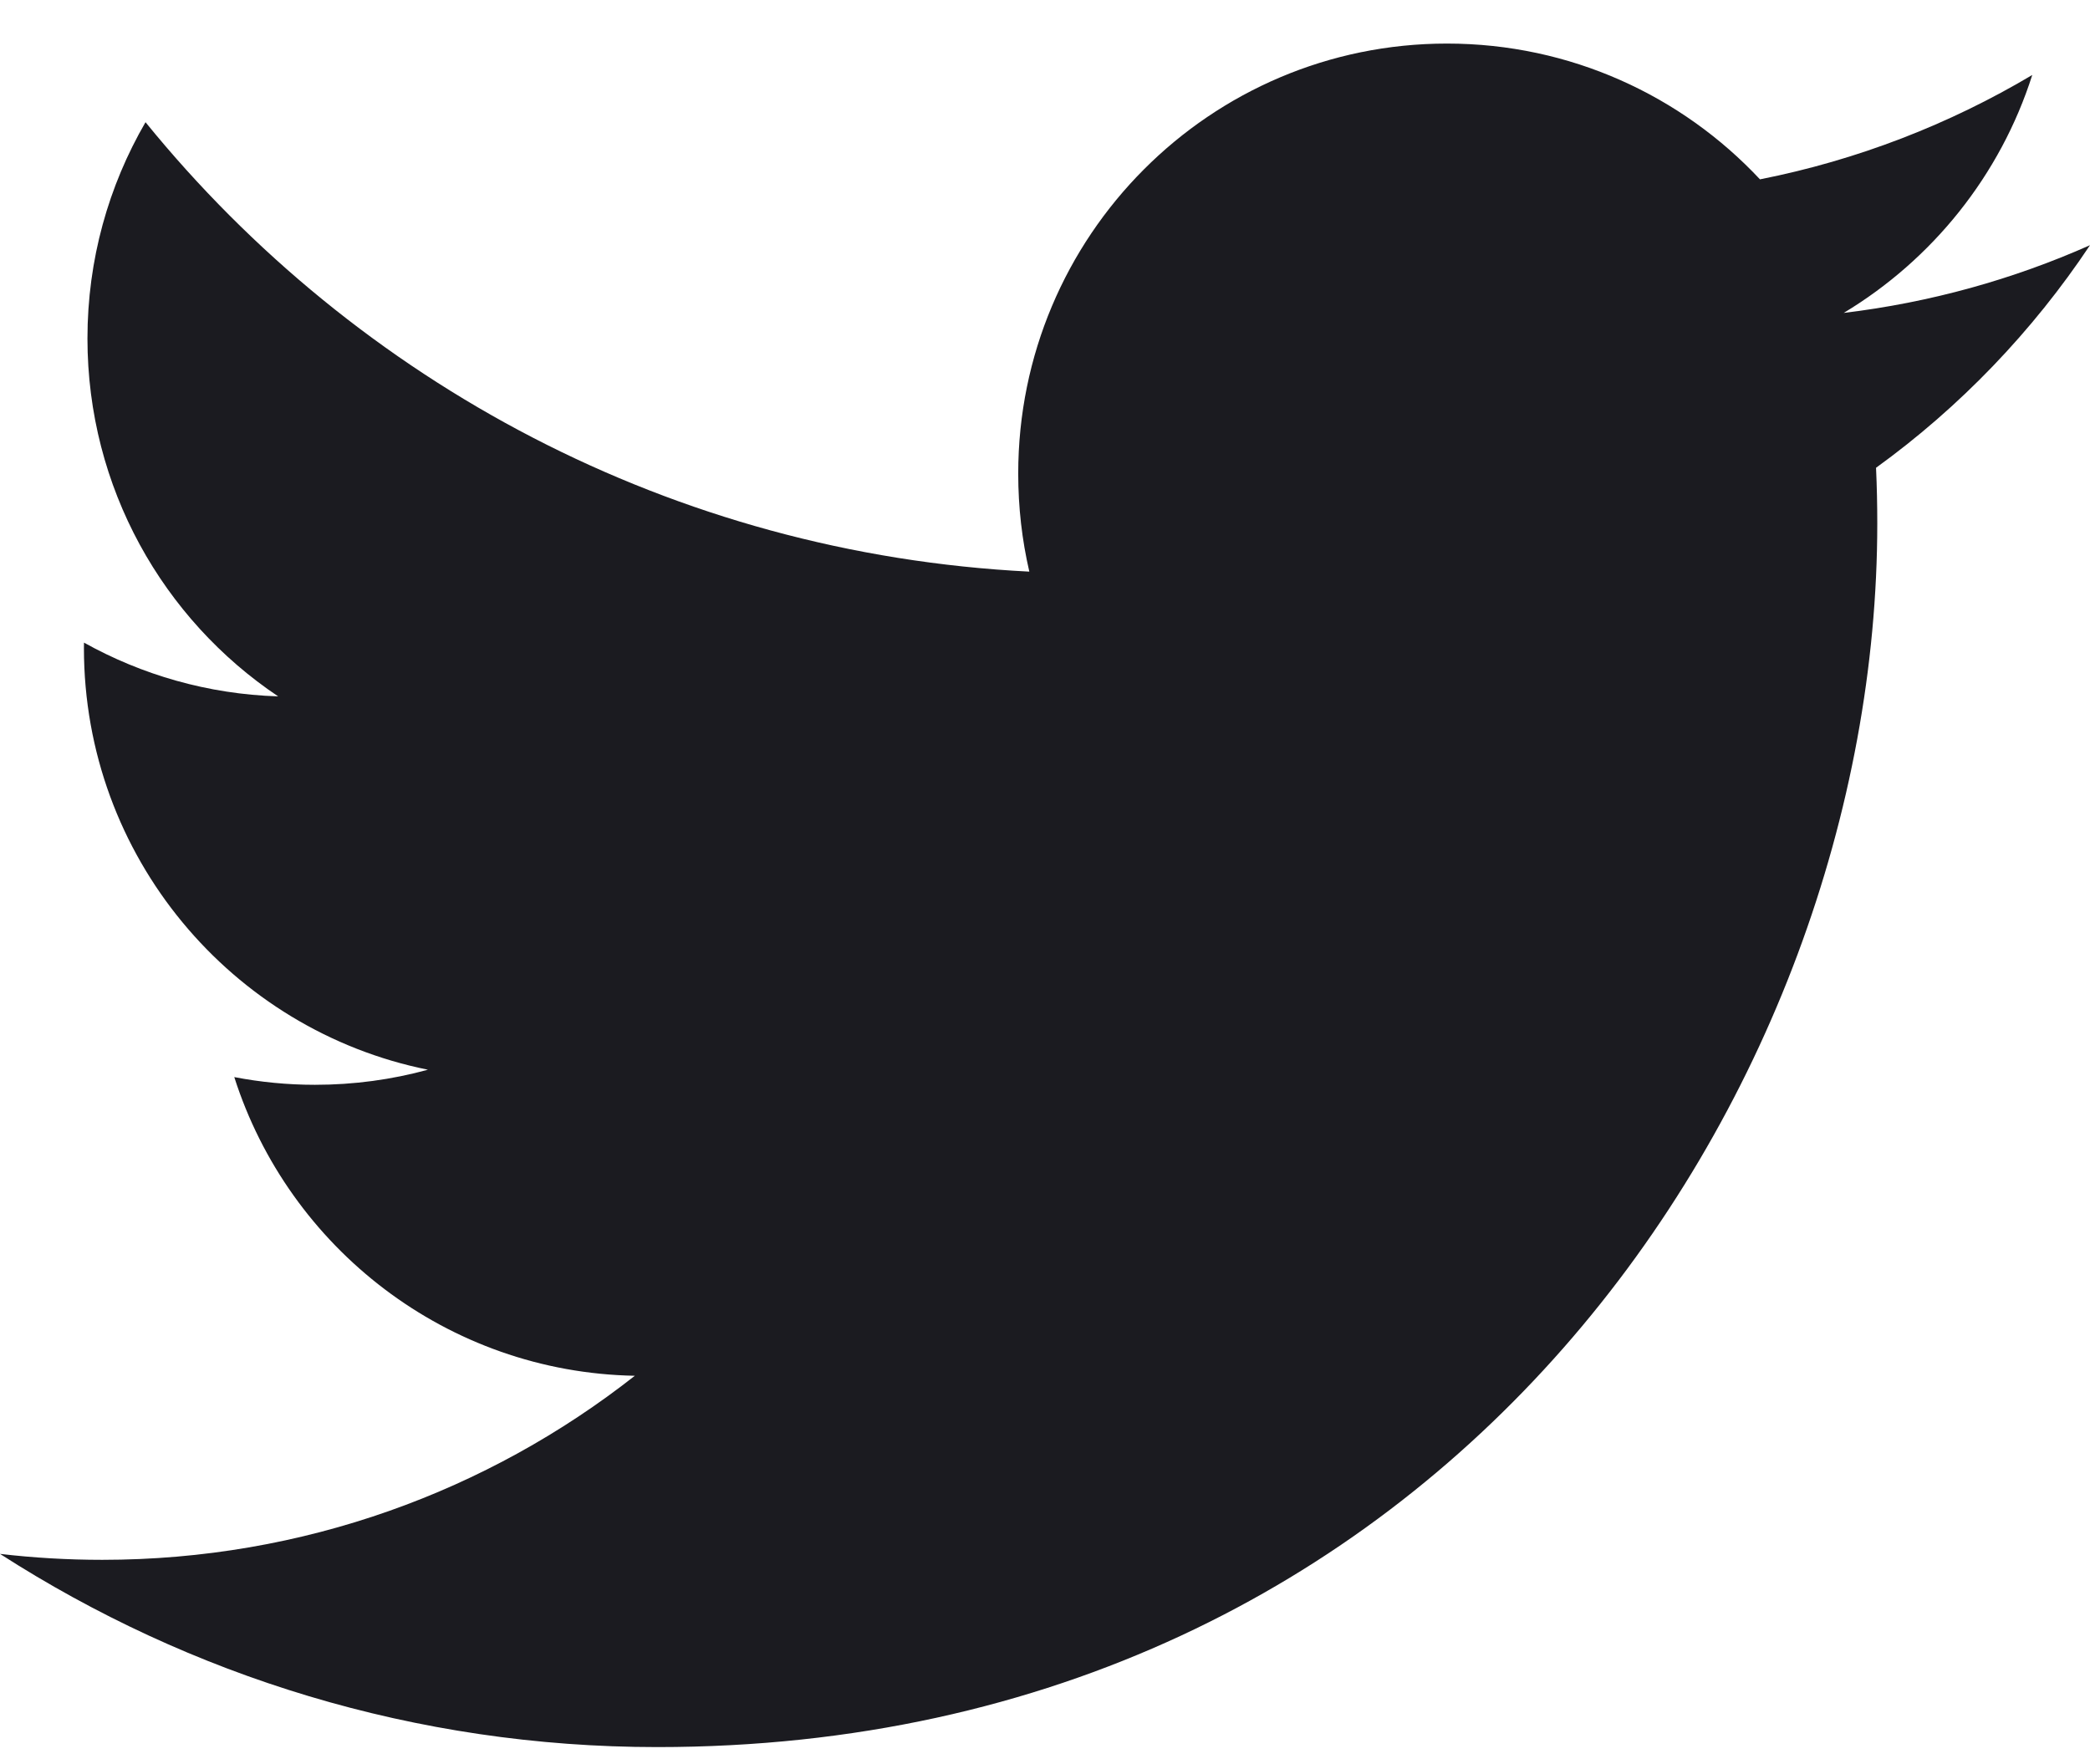
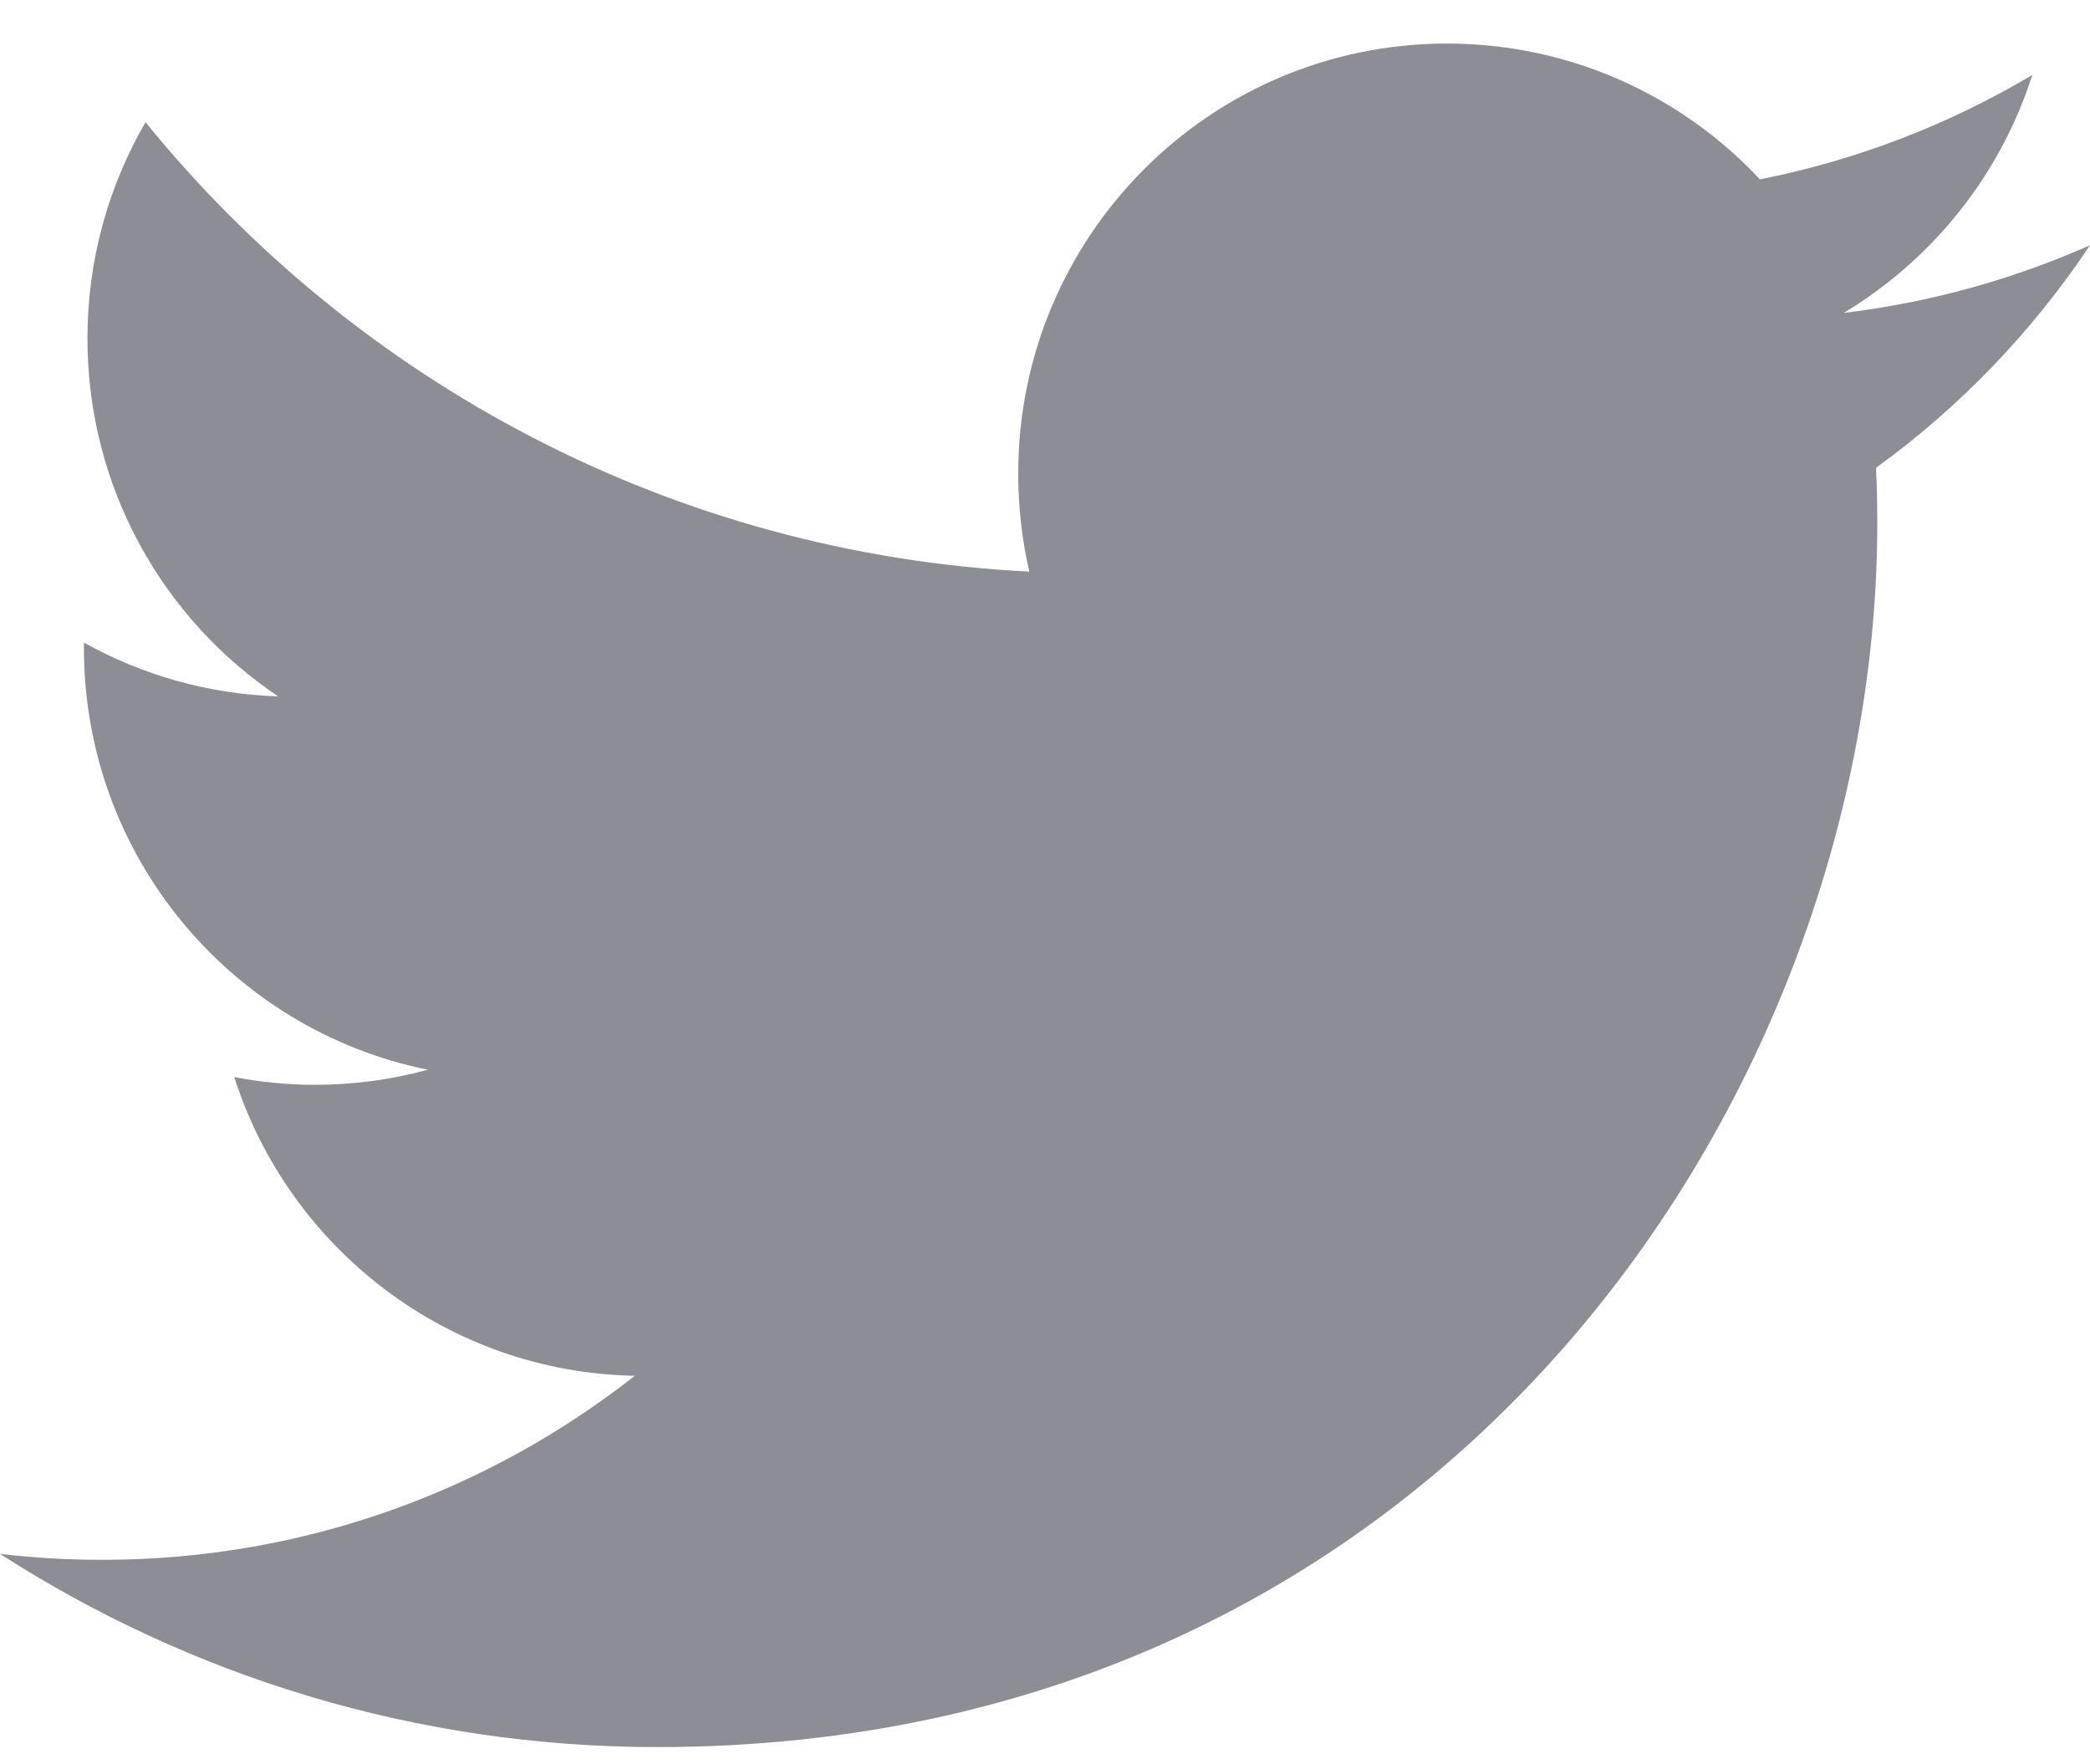
<svg xmlns="http://www.w3.org/2000/svg" width="32" height="27" viewBox="0 0 32 27" fill="none">
-   <path fill-rule="evenodd" clip-rule="evenodd" d="M28.229 4.791C29.585 3.975 30.626 2.686 31.116 1.148C29.848 1.902 28.442 2.45 26.947 2.746C25.749 1.466 24.043 0.667 22.155 0.667C18.529 0.667 15.59 3.614 15.59 7.251C15.59 7.767 15.648 8.269 15.76 8.752C10.303 8.477 5.466 5.855 2.228 1.871C1.663 2.844 1.339 3.975 1.339 5.182C1.339 7.466 2.498 9.482 4.259 10.662C3.183 10.628 2.171 10.332 1.286 9.839C1.285 9.867 1.285 9.894 1.285 9.922C1.285 13.112 3.548 15.773 6.552 16.378C6.001 16.529 5.421 16.609 4.822 16.609C4.399 16.609 3.988 16.568 3.587 16.491C4.422 19.107 6.847 21.011 9.72 21.064C7.473 22.83 4.642 23.882 1.566 23.882C1.036 23.882 0.514 23.851 0 23.791C2.905 25.658 6.356 26.749 10.064 26.749C22.14 26.749 28.743 16.715 28.743 8.014C28.743 7.729 28.737 7.445 28.724 7.162C30.007 6.234 31.12 5.075 32 3.754C30.823 4.277 29.557 4.631 28.229 4.791Z" fill="#1B1B20" />
+   <path fill-rule="evenodd" clip-rule="evenodd" d="M28.229 4.791C29.585 3.975 30.626 2.686 31.116 1.148C29.848 1.902 28.442 2.45 26.947 2.746C25.749 1.466 24.043 0.667 22.155 0.667C18.529 0.667 15.59 3.614 15.59 7.251C15.59 7.767 15.648 8.269 15.76 8.752C10.303 8.477 5.466 5.855 2.228 1.871C1.663 2.844 1.339 3.975 1.339 5.182C1.339 7.466 2.498 9.482 4.259 10.662C3.183 10.628 2.171 10.332 1.286 9.839C1.285 9.867 1.285 9.894 1.285 9.922C1.285 13.112 3.548 15.773 6.552 16.378C6.001 16.529 5.421 16.609 4.822 16.609C4.399 16.609 3.988 16.568 3.587 16.491C4.422 19.107 6.847 21.011 9.72 21.064C7.473 22.83 4.642 23.882 1.566 23.882C1.036 23.882 0.514 23.851 0 23.791C2.905 25.658 6.356 26.749 10.064 26.749C22.14 26.749 28.743 16.715 28.743 8.014C28.743 7.729 28.737 7.445 28.724 7.162C30.007 6.234 31.12 5.075 32 3.754C30.823 4.277 29.557 4.631 28.229 4.791Z" fill="#8D8D95" />
</svg>
